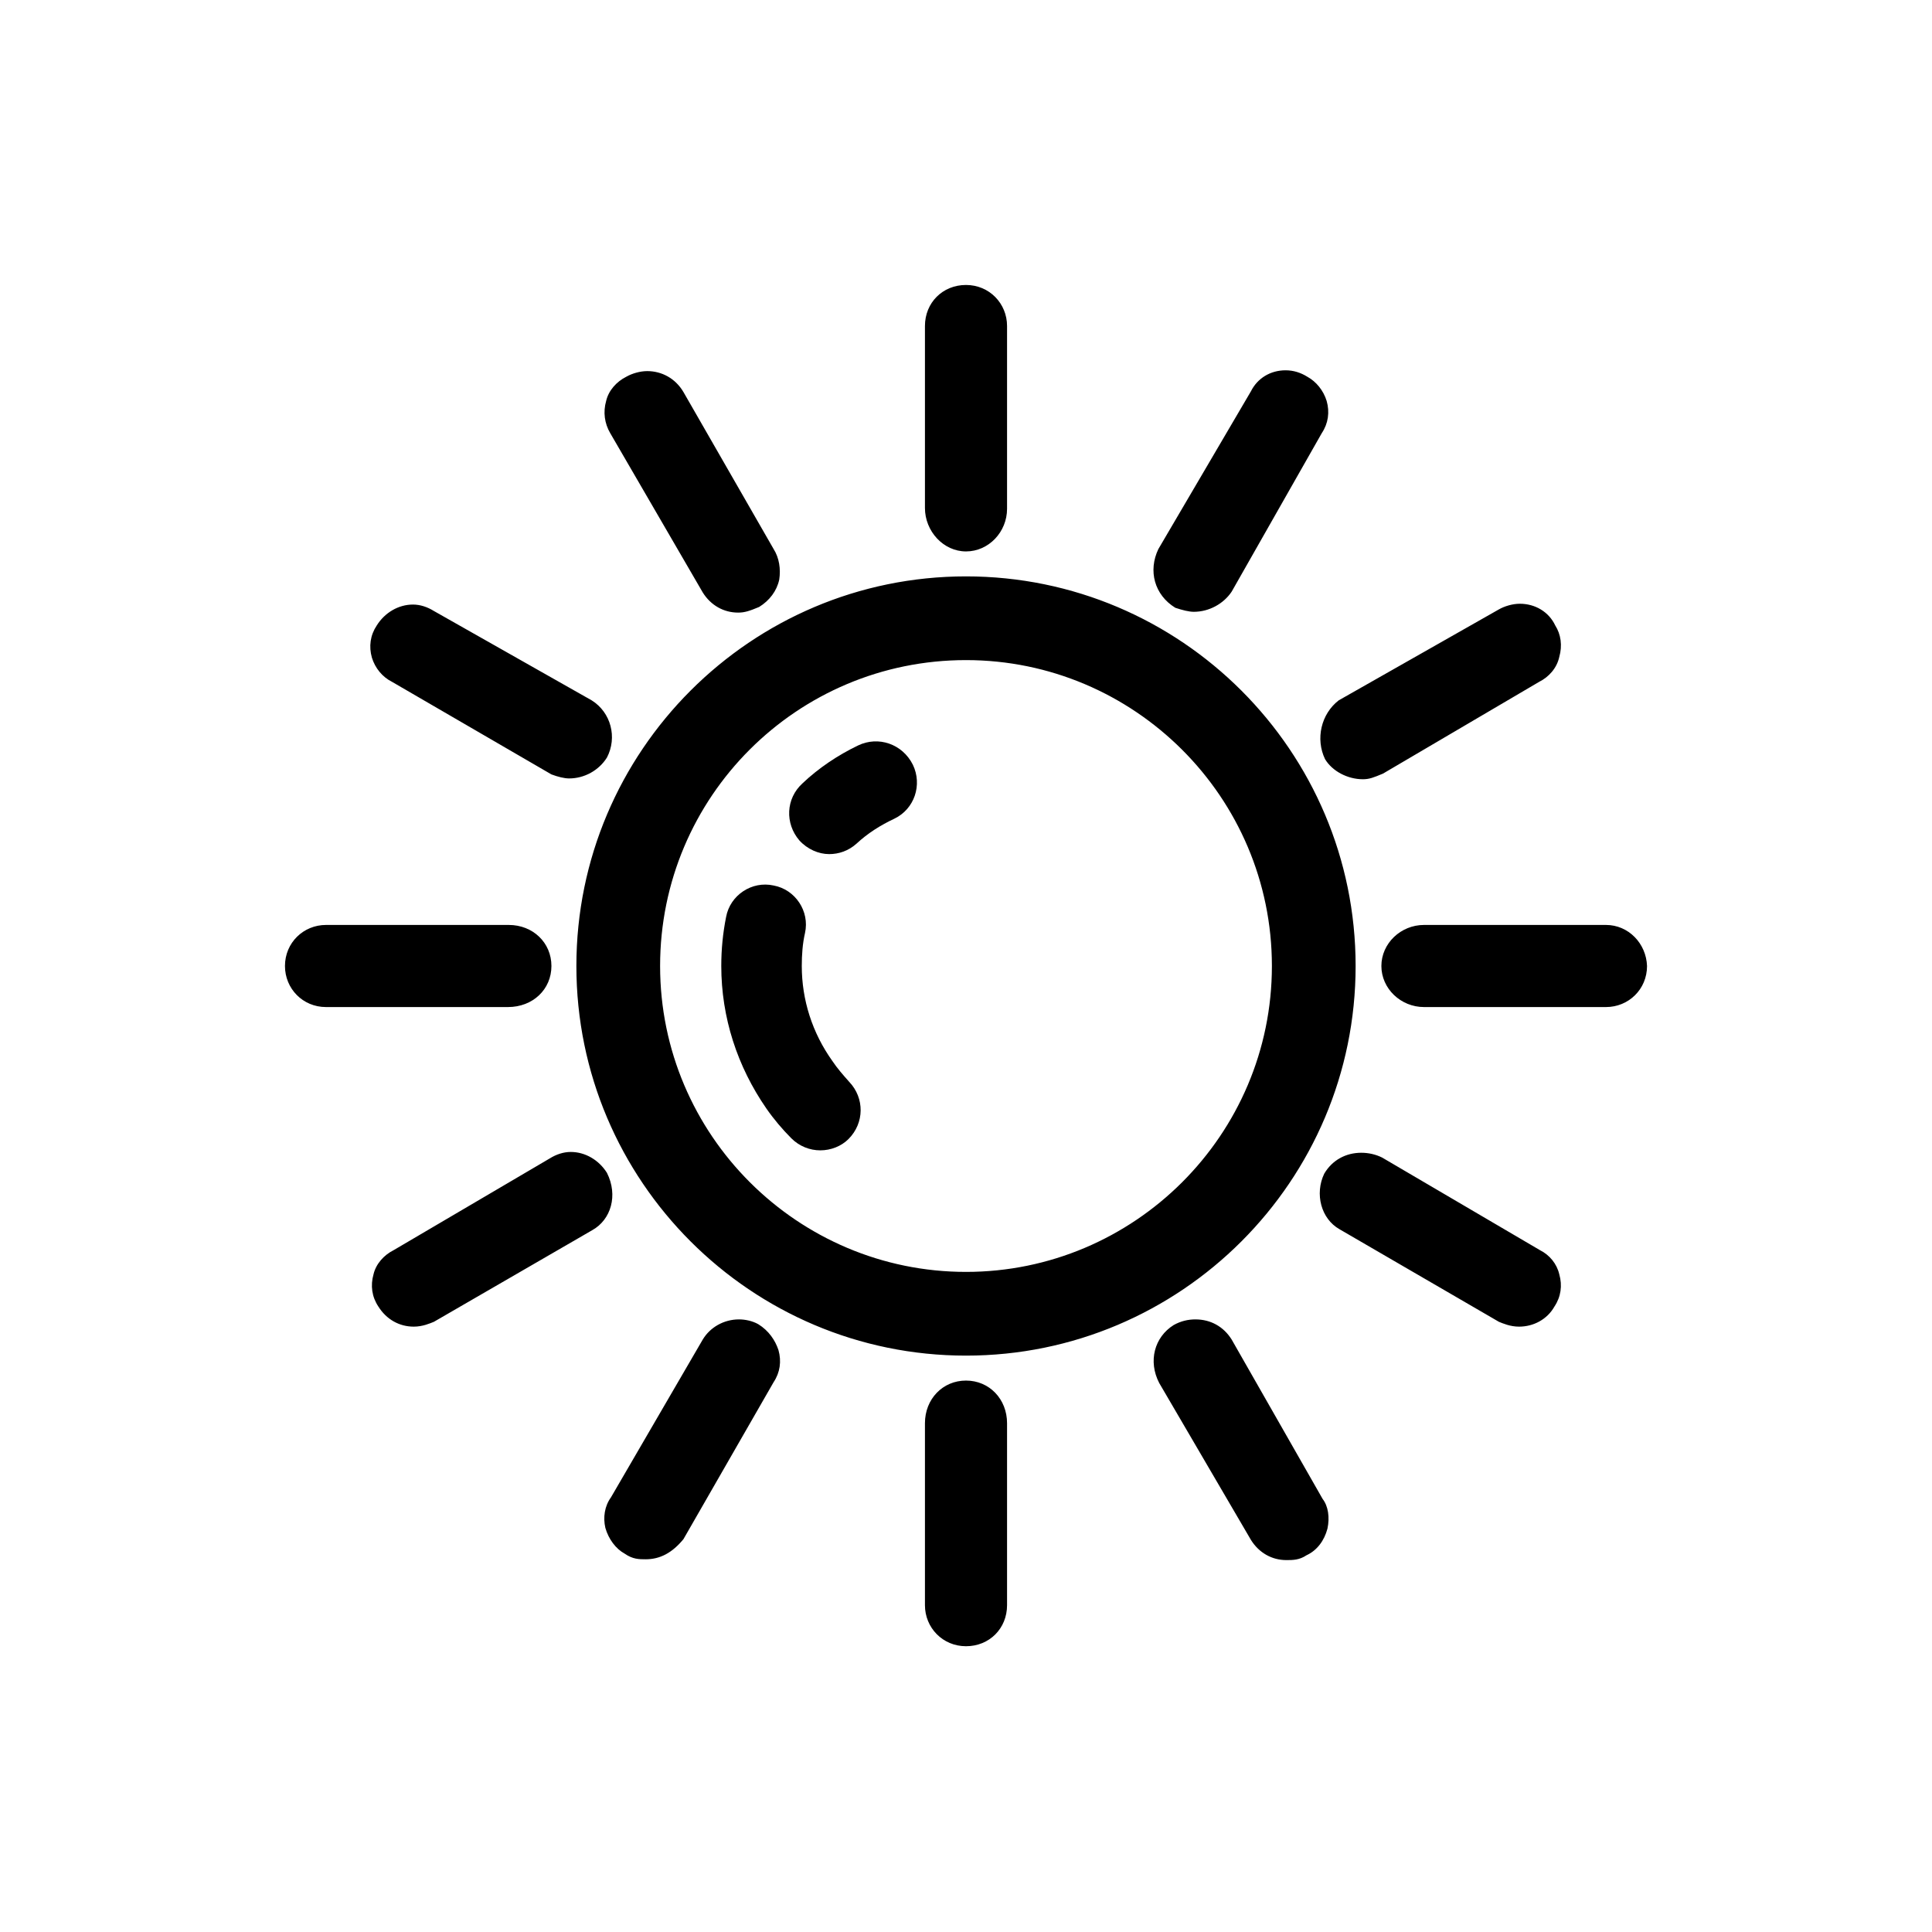
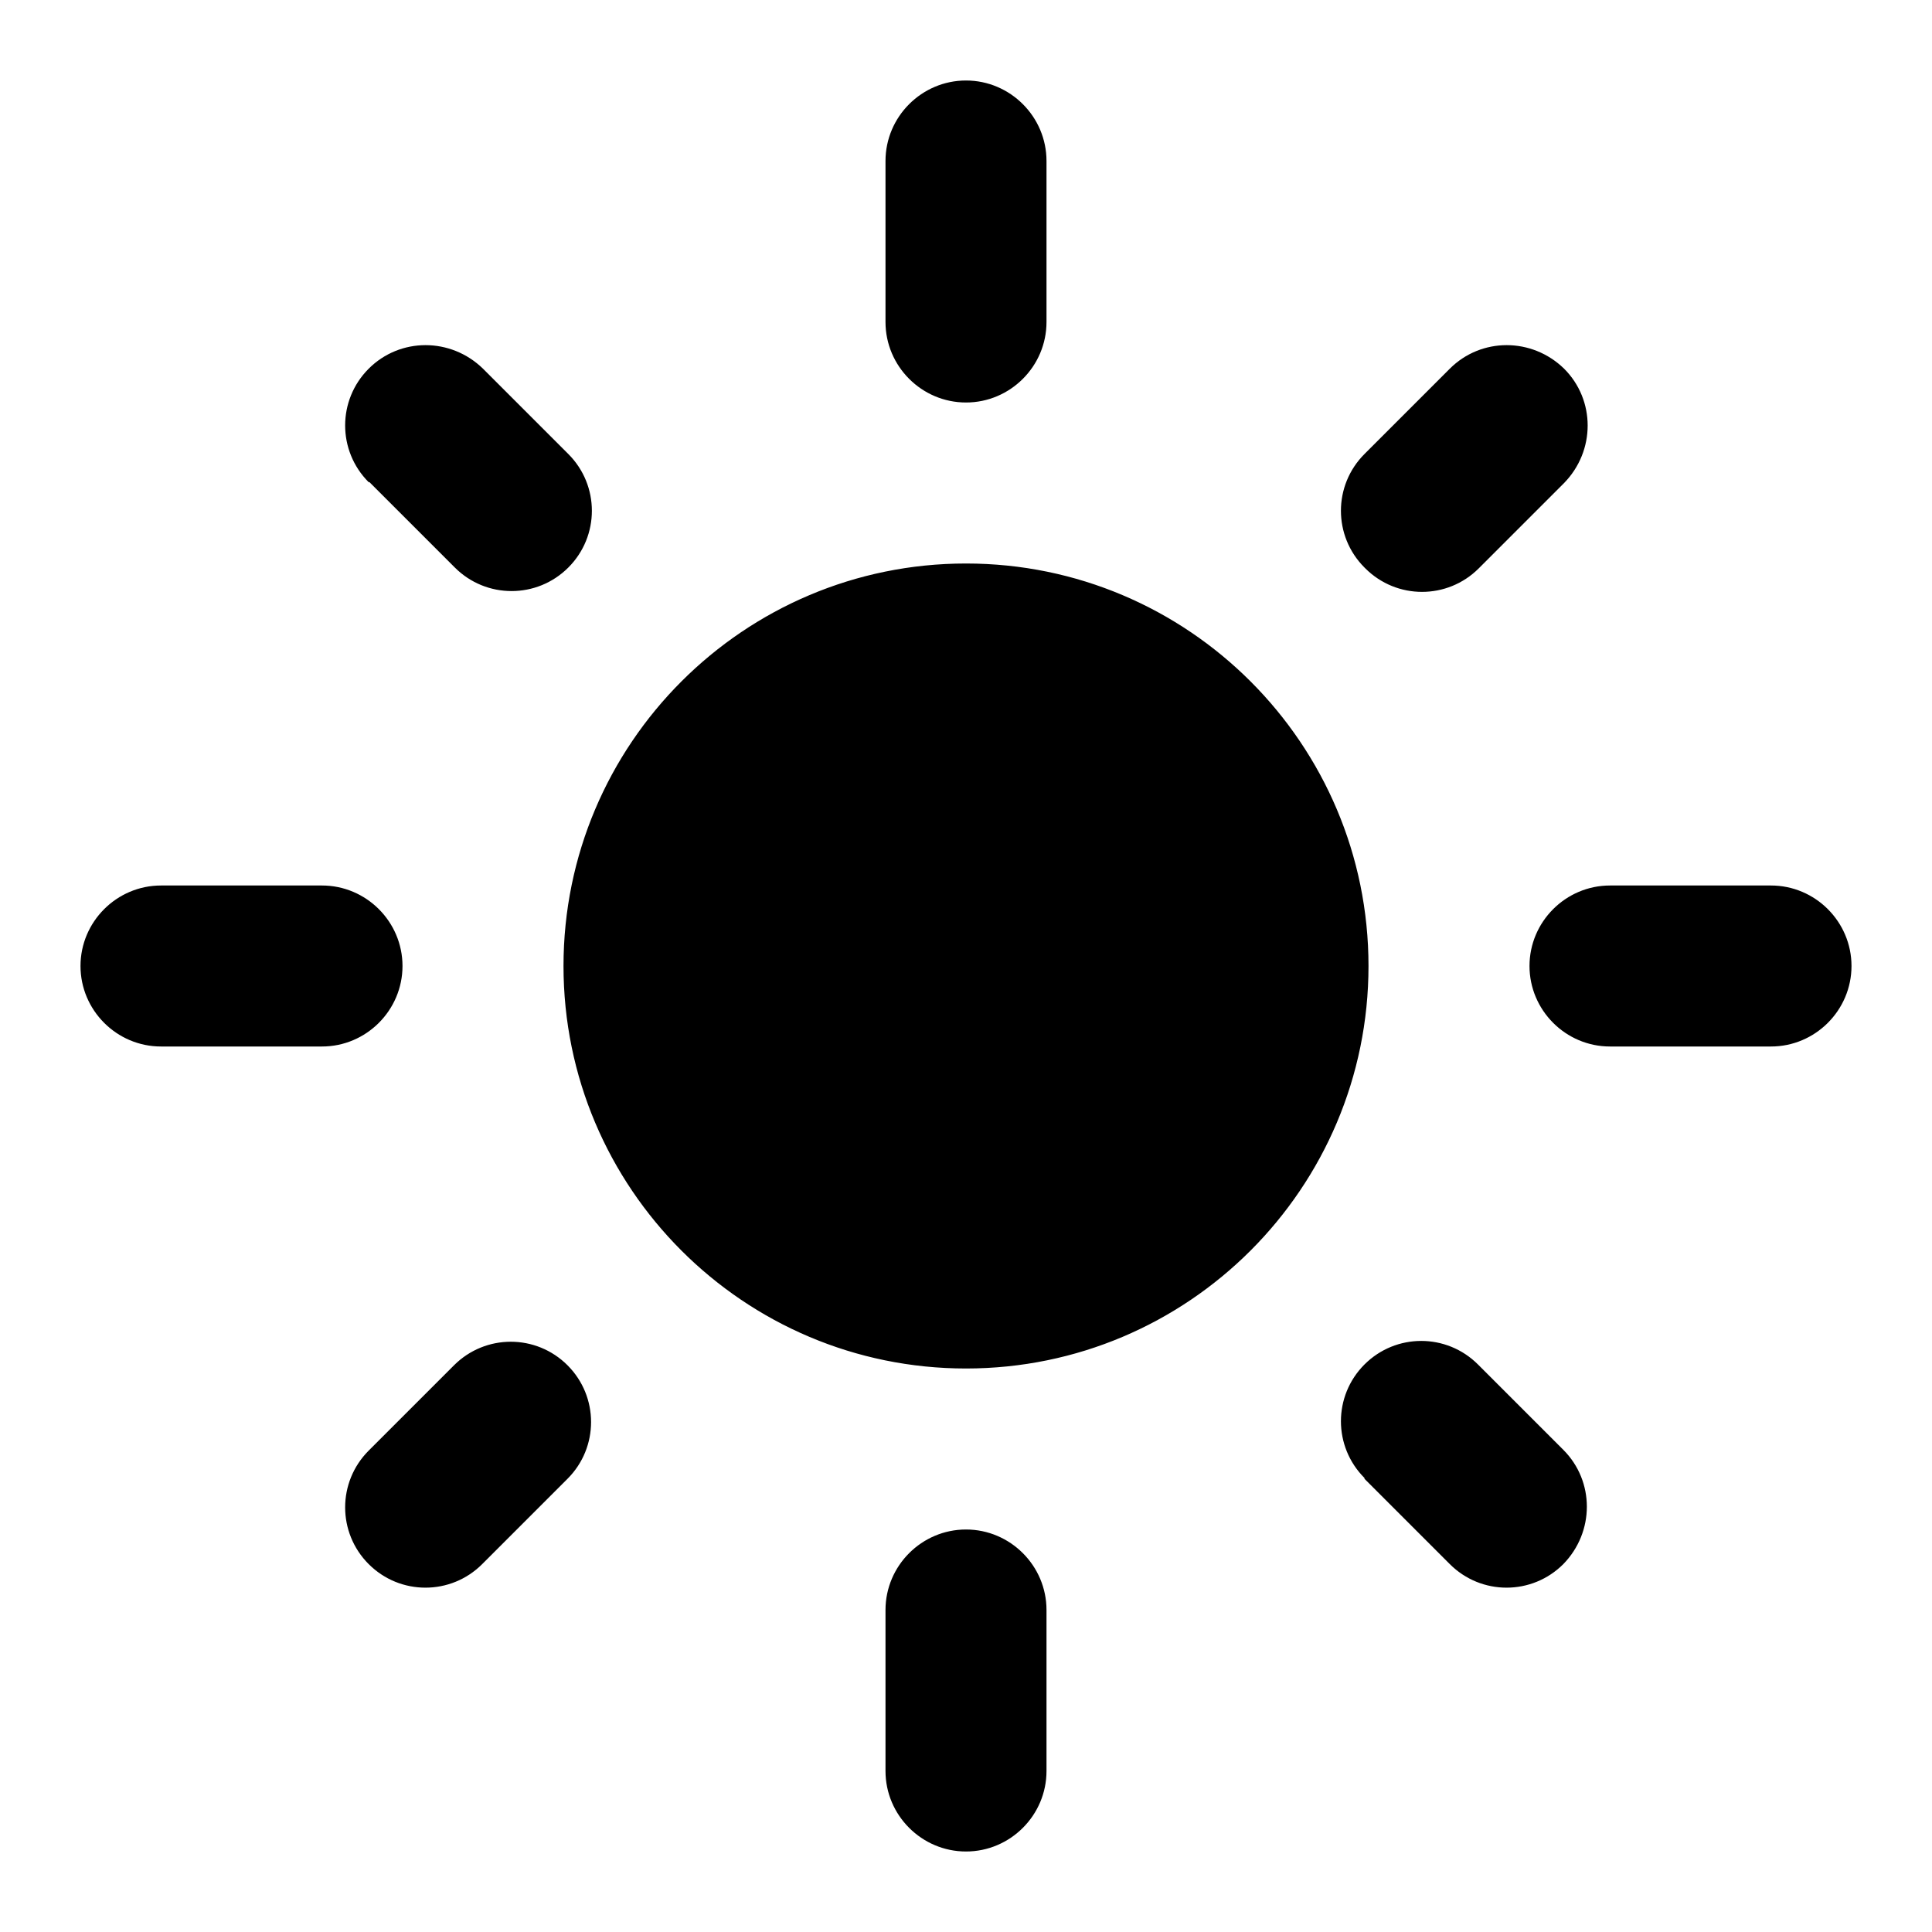
<svg xmlns="http://www.w3.org/2000/svg" height="24" viewBox="0 0 24 24" width="24">
-   <path d="M 12 6.85 C 12.28 6.85 12.51 6.61 12.51 6.32 L 12.51 4.05 C 12.51 3.77 12.29 3.54 12 3.54 C 11.71 3.54 11.49 3.76 11.49 4.05 L 11.49 6.31 C 11.49 6.6 11.72 6.85 12 6.85 M 4.87 8.47 L 6.85 9.62 C 6.93 9.65 7.01 9.67 7.07 9.67 C 7.26 9.67 7.44 9.57 7.54 9.41 C 7.67 9.16 7.59 8.85 7.35 8.7 L 5.39 7.59 C 5.31 7.54 5.22 7.51 5.13 7.51 C 4.95 7.51 4.78 7.61 4.68 7.77 C 4.6 7.89 4.58 8.03 4.62 8.17 C 4.66 8.3 4.75 8.41 4.87 8.47 M 8.73 7.36 C 8.83 7.52 8.99 7.61 9.17 7.61 C 9.25 7.61 9.31 7.59 9.43 7.54 C 9.56 7.46 9.65 7.34 9.68 7.2 C 9.7 7.07 9.68 6.93 9.61 6.82 L 8.49 4.87 C 8.39 4.7 8.22 4.61 8.04 4.61 C 7.95 4.61 7.85 4.64 7.78 4.68 C 7.66 4.74 7.56 4.85 7.53 4.98 C 7.49 5.12 7.51 5.26 7.58 5.38 L 8.73 7.36 M 14.6 7.55 C 14.69 7.58 14.77 7.6 14.83 7.6 C 15.02 7.6 15.2 7.5 15.3 7.35 L 16.42 5.38 C 16.5 5.26 16.52 5.12 16.48 4.98 C 16.44 4.85 16.35 4.74 16.24 4.68 C 16.16 4.63 16.07 4.6 15.97 4.6 C 15.78 4.6 15.62 4.7 15.54 4.86 L 14.39 6.82 C 14.26 7.09 14.34 7.39 14.6 7.55 M 16.46 9.43 C 16.55 9.58 16.74 9.68 16.93 9.68 C 17.01 9.68 17.06 9.66 17.18 9.61 L 19.12 8.47 C 19.24 8.41 19.34 8.3 19.37 8.16 C 19.41 8.02 19.39 7.88 19.32 7.77 C 19.24 7.6 19.07 7.5 18.88 7.5 C 18.79 7.5 18.69 7.53 18.62 7.57 L 16.63 8.7 C 16.41 8.87 16.34 9.18 16.46 9.43 M 12 7.16 C 9.33 7.16 7.16 9.33 7.16 12 C 7.16 14.67 9.33 16.84 12 16.84 C 14.67 16.84 16.84 14.67 16.84 12 C 16.84 9.33 14.67 7.16 12 7.16 M 12 15.8 C 9.91 15.8 8.2 14.1 8.2 12 C 8.2 9.9 9.9 8.2 12 8.2 C 14.09 8.2 15.8 9.9 15.8 12 C 15.8 14.1 14.09 15.8 12 15.8 M 19.13 15.53 L 17.17 14.38 C 17.09 14.34 17 14.32 16.91 14.32 C 16.72 14.32 16.55 14.41 16.45 14.58 C 16.33 14.83 16.41 15.14 16.64 15.27 L 18.62 16.42 C 18.67 16.44 18.76 16.48 18.87 16.48 C 19.05 16.48 19.22 16.39 19.31 16.23 C 19.39 16.11 19.41 15.97 19.37 15.83 C 19.34 15.7 19.25 15.59 19.13 15.53 M 12 17.15 C 11.71 17.15 11.49 17.38 11.49 17.68 L 11.49 19.94 C 11.49 20.22 11.71 20.45 12 20.45 C 12.29 20.45 12.51 20.23 12.51 19.94 L 12.51 17.68 C 12.51 17.38 12.29 17.15 12 17.15 M 15.3 16.64 C 15.2 16.48 15.04 16.39 14.85 16.39 C 14.76 16.39 14.67 16.41 14.58 16.46 C 14.34 16.61 14.26 16.91 14.4 17.18 L 15.54 19.13 C 15.64 19.29 15.8 19.38 15.98 19.38 C 16.06 19.38 16.14 19.38 16.23 19.32 C 16.36 19.26 16.45 19.14 16.49 18.99 C 16.52 18.85 16.5 18.71 16.43 18.62 L 15.3 16.64 M 6.85 12 C 6.85 11.71 6.62 11.49 6.32 11.49 L 4.05 11.49 C 3.77 11.49 3.54 11.71 3.54 12 C 3.54 12.28 3.76 12.51 4.05 12.51 L 6.31 12.51 C 6.62 12.51 6.85 12.29 6.85 12 M 19.95 11.49 L 17.69 11.49 C 17.4 11.49 17.16 11.72 17.16 12 C 17.16 12.28 17.4 12.51 17.69 12.51 L 19.95 12.51 C 20.23 12.51 20.46 12.29 20.46 12 C 20.45 11.72 20.23 11.49 19.95 11.49 M 7.54 14.57 C 7.44 14.41 7.27 14.31 7.09 14.31 C 7 14.31 6.91 14.34 6.83 14.39 L 4.89 15.53 C 4.77 15.59 4.67 15.7 4.64 15.83 C 4.6 15.97 4.62 16.11 4.7 16.23 C 4.8 16.39 4.96 16.48 5.14 16.48 C 5.25 16.48 5.34 16.44 5.39 16.42 L 7.36 15.28 C 7.59 15.15 7.68 14.85 7.54 14.57 M 9.42 16.45 C 9.35 16.41 9.26 16.39 9.18 16.39 C 8.99 16.39 8.82 16.49 8.73 16.64 L 7.59 18.6 C 7.51 18.71 7.49 18.85 7.52 18.98 C 7.56 19.12 7.65 19.24 7.76 19.3 C 7.86 19.37 7.94 19.37 8.02 19.37 C 8.2 19.37 8.35 19.29 8.49 19.12 L 9.61 17.17 C 9.69 17.05 9.71 16.91 9.67 16.77 C 9.63 16.65 9.55 16.53 9.42 16.45" fill="currentColor" />
-   <path d="M 10.34 13.18 C 10.09 12.83 9.96 12.42 9.96 12 C 9.96 11.86 9.97 11.72 10 11.59 C 10.06 11.32 9.88 11.05 9.61 11 C 9.34 10.94 9.07 11.12 9.02 11.39 C 8.98 11.59 8.96 11.79 8.96 12 C 8.96 12.64 9.16 13.25 9.52 13.77 C 9.61 13.9 9.72 14.03 9.83 14.14 C 9.93 14.24 10.06 14.29 10.19 14.29 C 10.32 14.29 10.45 14.24 10.54 14.15 C 10.74 13.95 10.74 13.64 10.55 13.44 C 10.47 13.35 10.4 13.27 10.34 13.18 M 10.66 9.26 C 10.41 9.38 10.17 9.54 9.97 9.73 C 9.76 9.92 9.75 10.23 9.93 10.44 C 10.03 10.55 10.17 10.61 10.3 10.61 C 10.42 10.61 10.54 10.57 10.64 10.48 C 10.78 10.35 10.94 10.25 11.11 10.17 C 11.36 10.05 11.46 9.75 11.34 9.5 C 11.21 9.24 10.91 9.14 10.66 9.26" fill="currentColor" />
+   <path d="M 11 2 C 11 1.45 11.45 1 12 1 L 12 1 C 12.55 1 13 1.45 13 2 L 13 4 C 13 4.55 12.55 5 12 5 L 12 5 C 11.45 5 11 4.55 11 4 L 11 2 M 20 11 C 19.45 11 19 11.45 19 12 L 19 12 C 19 12.55 19.45 13 20 13 L 22 13 C 22.55 13 23 12.55 23 12 L 23 12 C 23 11.45 22.55 11 22 11 L 20 11 M 5 12 C 5 11.45 4.55 11 4 11 L 2 11 C 1.45 11 1 11.45 1 12 L 1 12 C 1 12.55 1.45 13 2 13 L 4 13 C 4.55 13 5 12.55 5 12 L 5 12 M 11 22 C 11 22.55 11.45 23 12 23 L 12 23 C 12.55 23 13 22.55 13 22 L 13 20 C 13 19.45 12.55 19 12 19 L 12 19 C 11.45 19 11 19.45 11 20 L 11 22 M 7 12 C 7 9.24 9.24 7 12 7 L 12 7 C 14.76 7 17 9.24 17 12 L 17 12 C 17 14.76 14.76 17 12 17 L 12 17 C 9.24 17 7 14.76 7 12 L 7 12 M 4.58 5.99 C 4.19 5.6 4.19 4.97 4.58 4.58 L 4.58 4.58 C 4.97 4.19 5.6 4.19 6 4.58 L 7.06 5.64 C 7.45 6.03 7.45 6.66 7.06 7.05 L 7.06 7.05 C 6.67 7.44 6.04 7.44 5.65 7.05 L 4.59 5.99 M 16.95 18.36 C 16.56 17.97 16.56 17.34 16.95 16.95 L 16.95 16.95 C 17.34 16.56 17.97 16.56 18.36 16.95 L 19.42 18.01 C 19.81 18.4 19.81 19.03 19.42 19.43 L 19.42 19.43 C 19.03 19.82 18.4 19.82 18.01 19.43 L 16.95 18.37 M 4.58 19.43 C 4.19 19.04 4.19 18.41 4.58 18.02 L 5.64 16.96 C 6.03 16.57 6.66 16.57 7.05 16.96 L 7.05 16.96 C 7.44 17.35 7.44 17.98 7.05 18.37 L 5.99 19.43 C 5.6 19.82 4.97 19.82 4.58 19.43 L 4.58 19.43 M 16.95 7.05 C 16.56 6.66 16.56 6.03 16.95 5.64 L 18.01 4.58 C 18.4 4.19 19.03 4.19 19.43 4.58 L 19.43 4.58 C 19.82 4.97 19.82 5.6 19.43 6 L 18.37 7.06 C 17.98 7.45 17.35 7.45 16.96 7.06 L 16.96 7.06" fill="currentColor" />
</svg>
